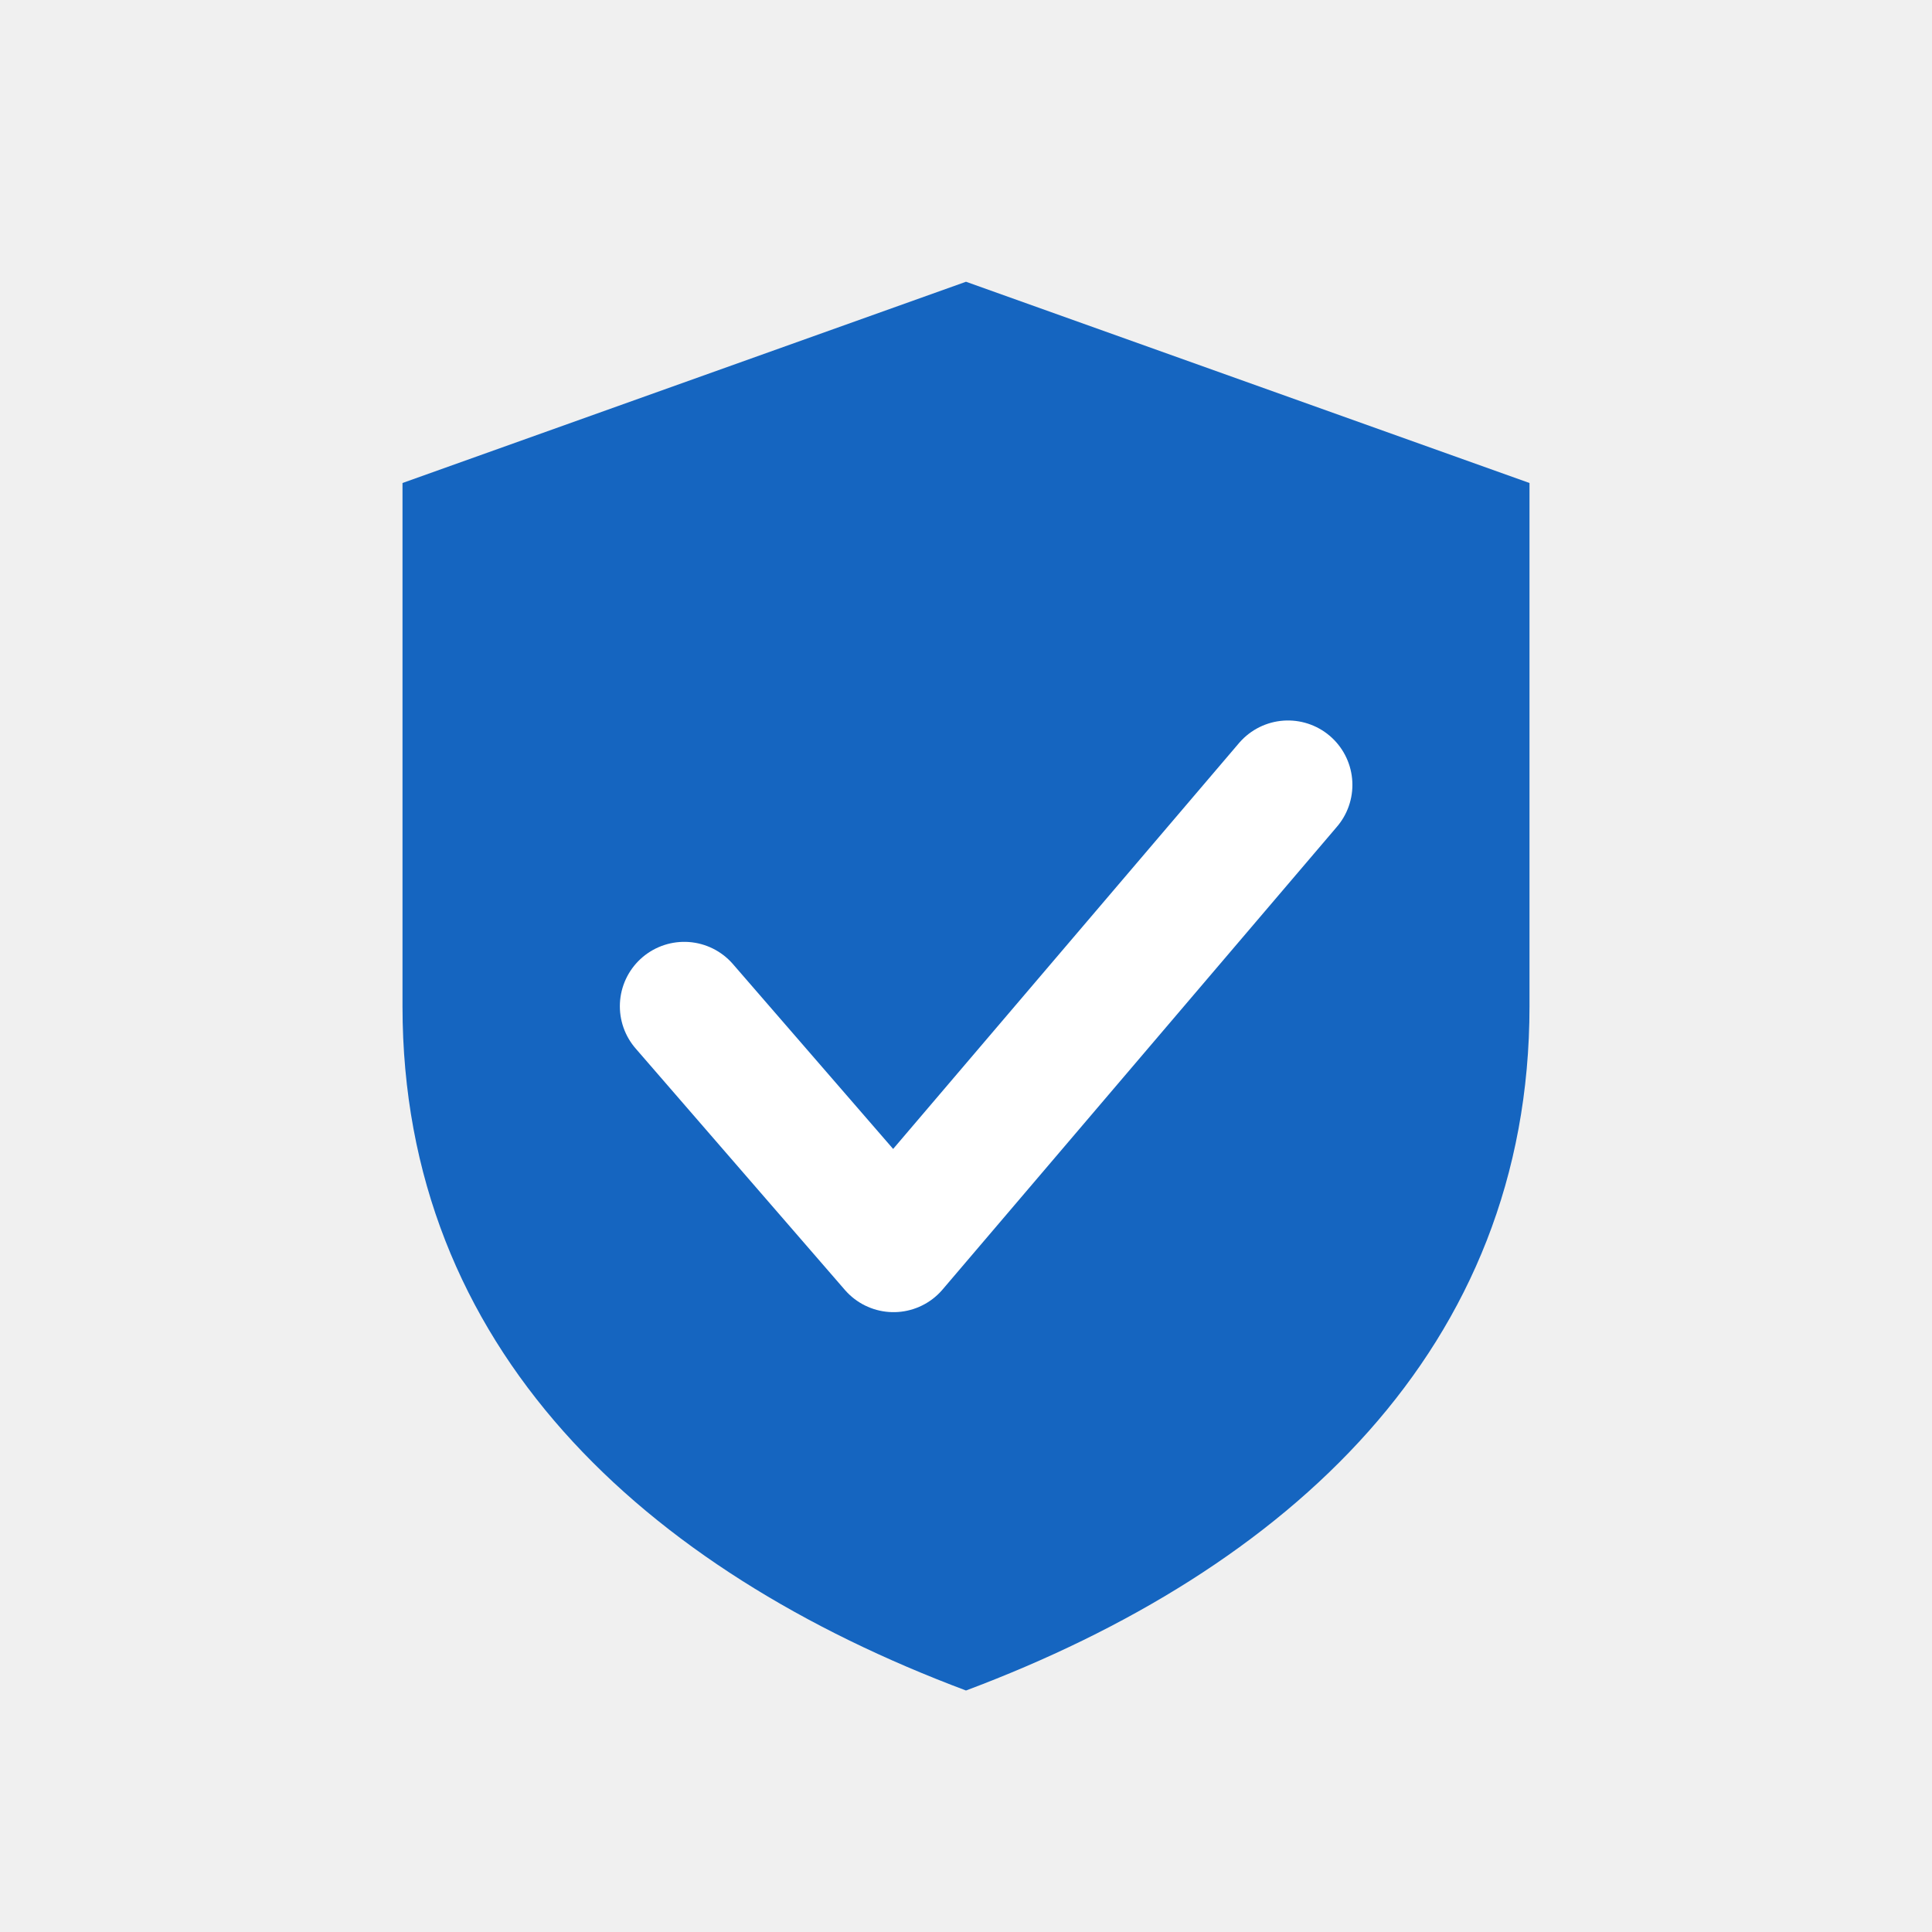
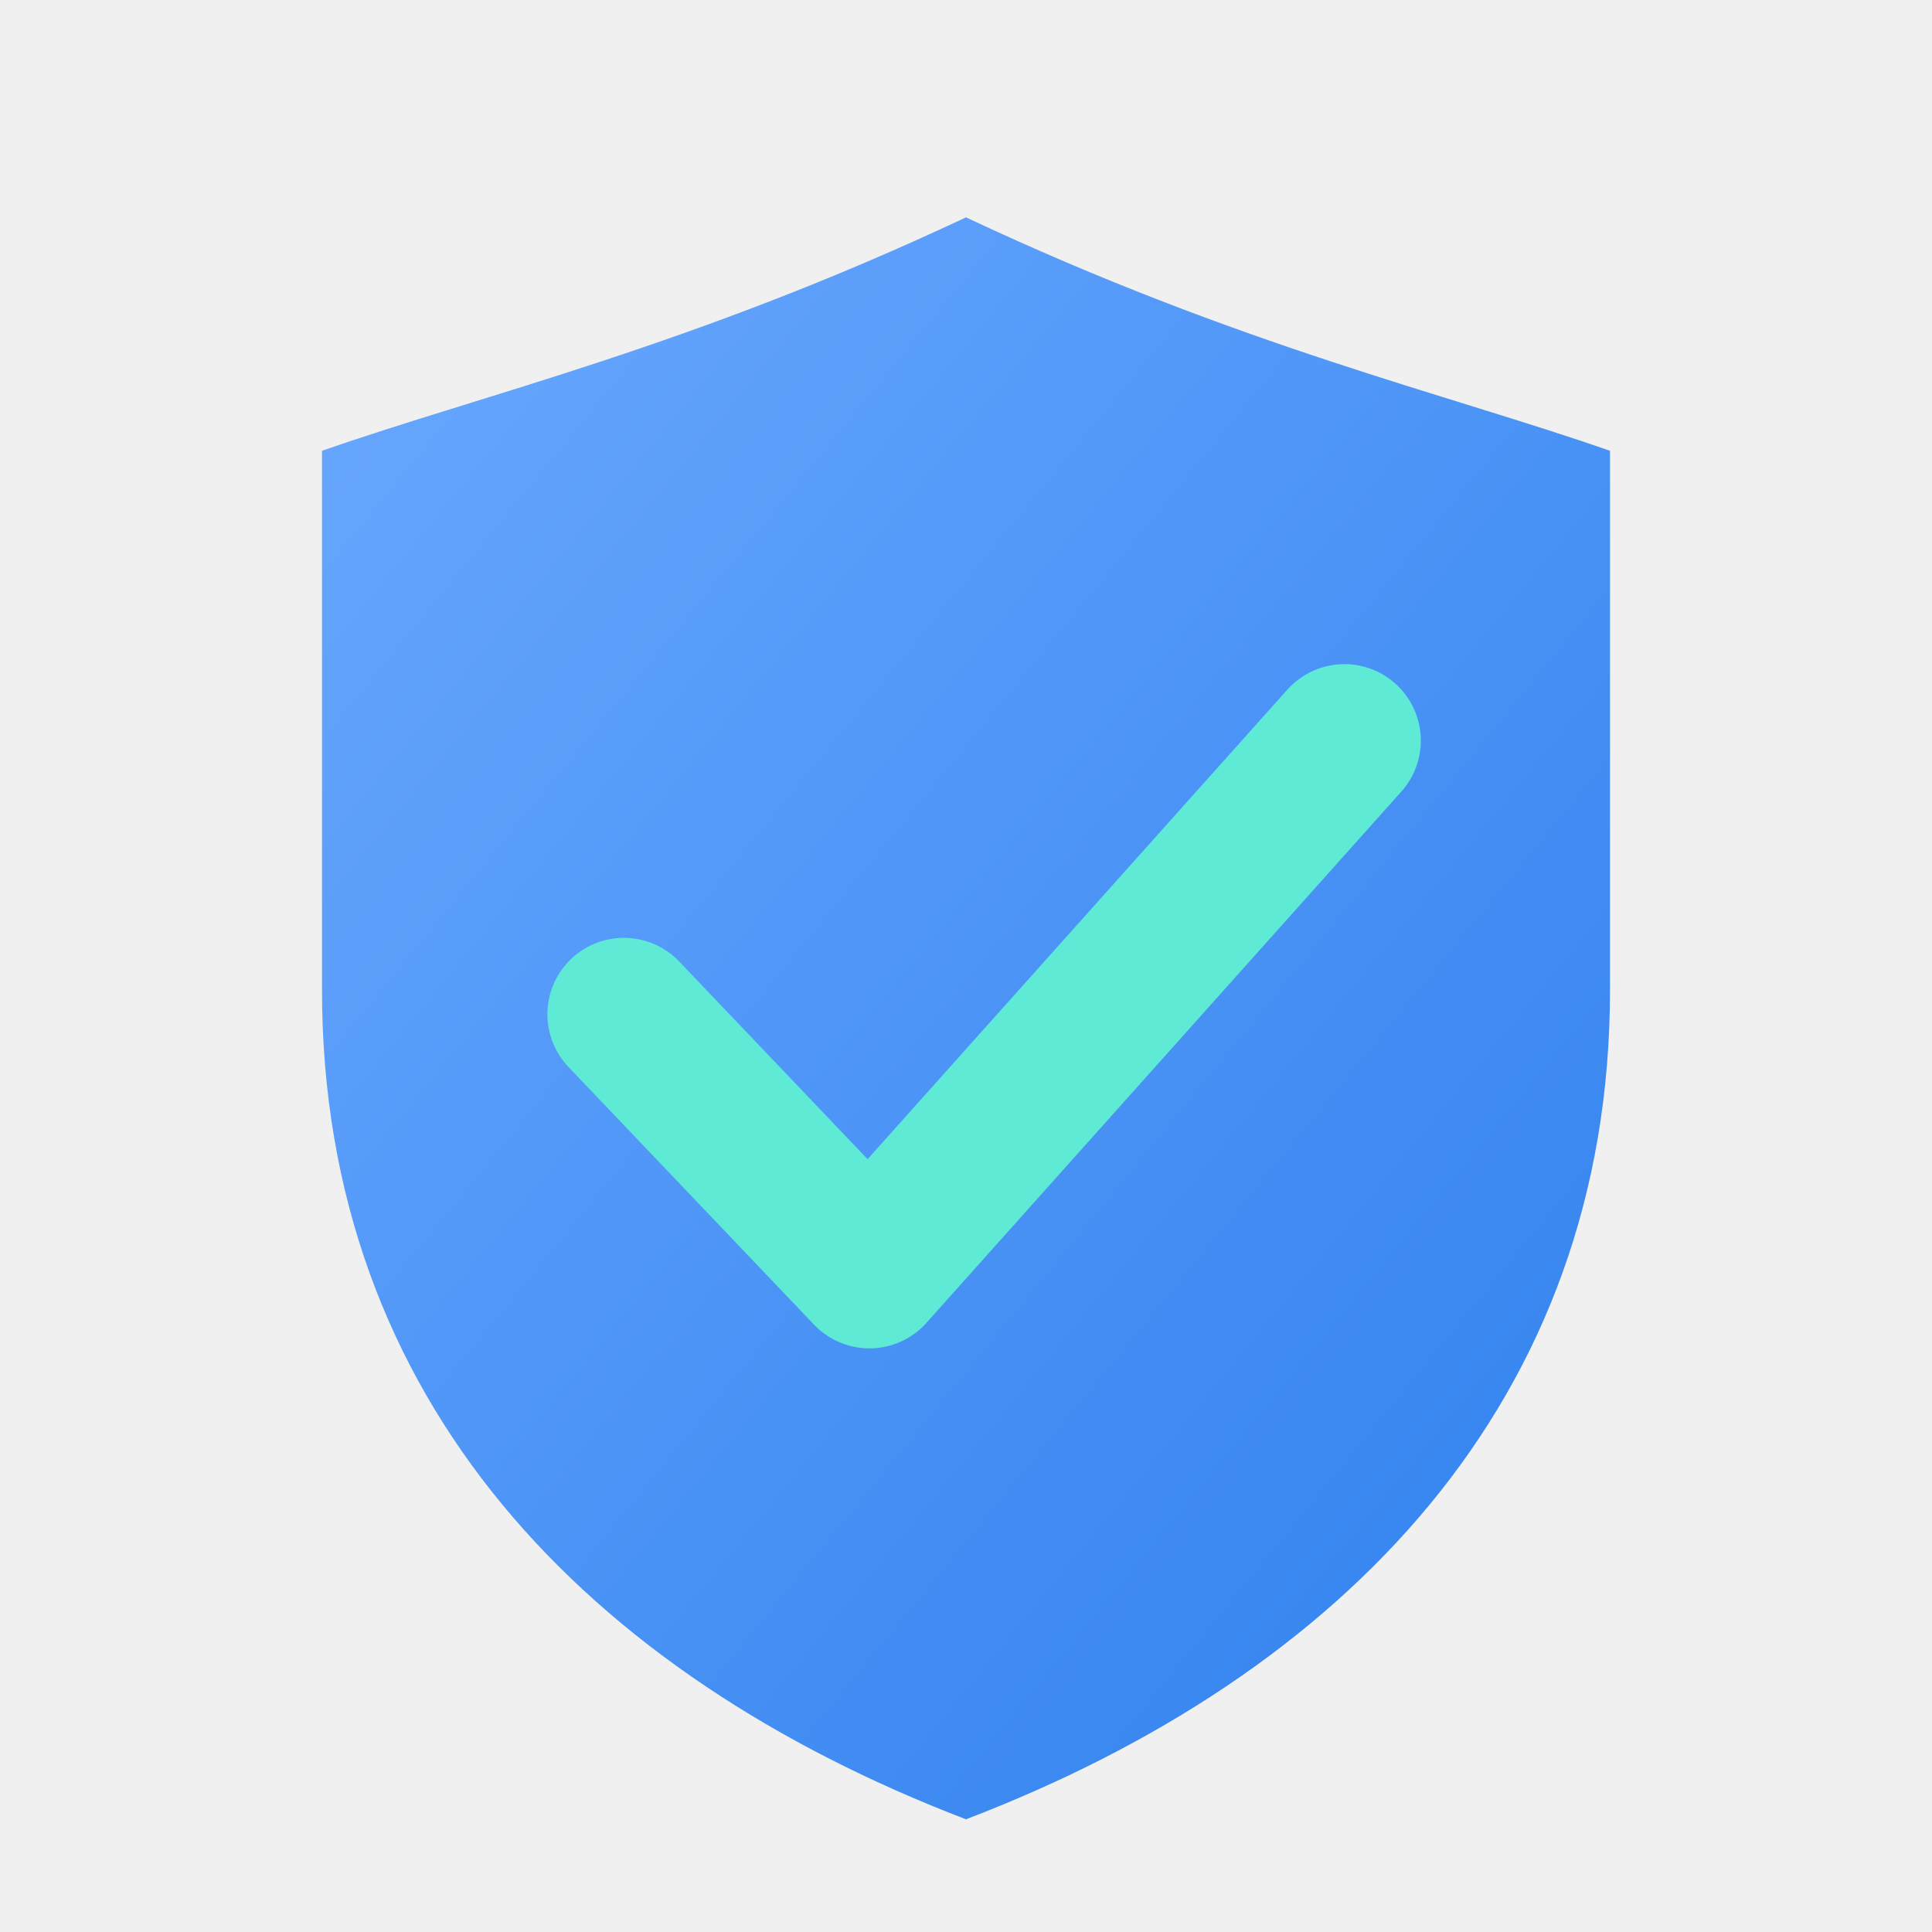
<svg xmlns="http://www.w3.org/2000/svg" width="480" height="480" viewBox="0 0 480 480">
-   <path d="M240 70 L380 120 L380 250 C380 335 320 390 240 420 C160 390 100 335 100 250 L100 120 Z" fill="#1565c0" />
-   <path d="M170 250 L222 310 L320 195" fill="none" stroke="#ffffff" stroke-width="32" stroke-linecap="round" stroke-linejoin="round" />
+   <defs>
+     <linearGradient id="shield" x1="0" y1="0" x2="1" y2="1">
+       <stop offset="0" stop-color="#69A8FF" />
+       <stop offset="1" stop-color="#2F80ED" />
+     </linearGradient>
+   </defs>
+   <path d="M240 54 C308 86 360 98 400 112 L400 246 C400 348 334 416 240 452 C146 416 80 348 80 246 L80 112 C120 98 172 86 240 54 Z" fill="url(#shield)" />
+   <path d="M155 252 L216 316 L334 184" fill="none" stroke="#5EEAD4" stroke-width="38" stroke-linecap="round" stroke-linejoin="round" />
</svg>
